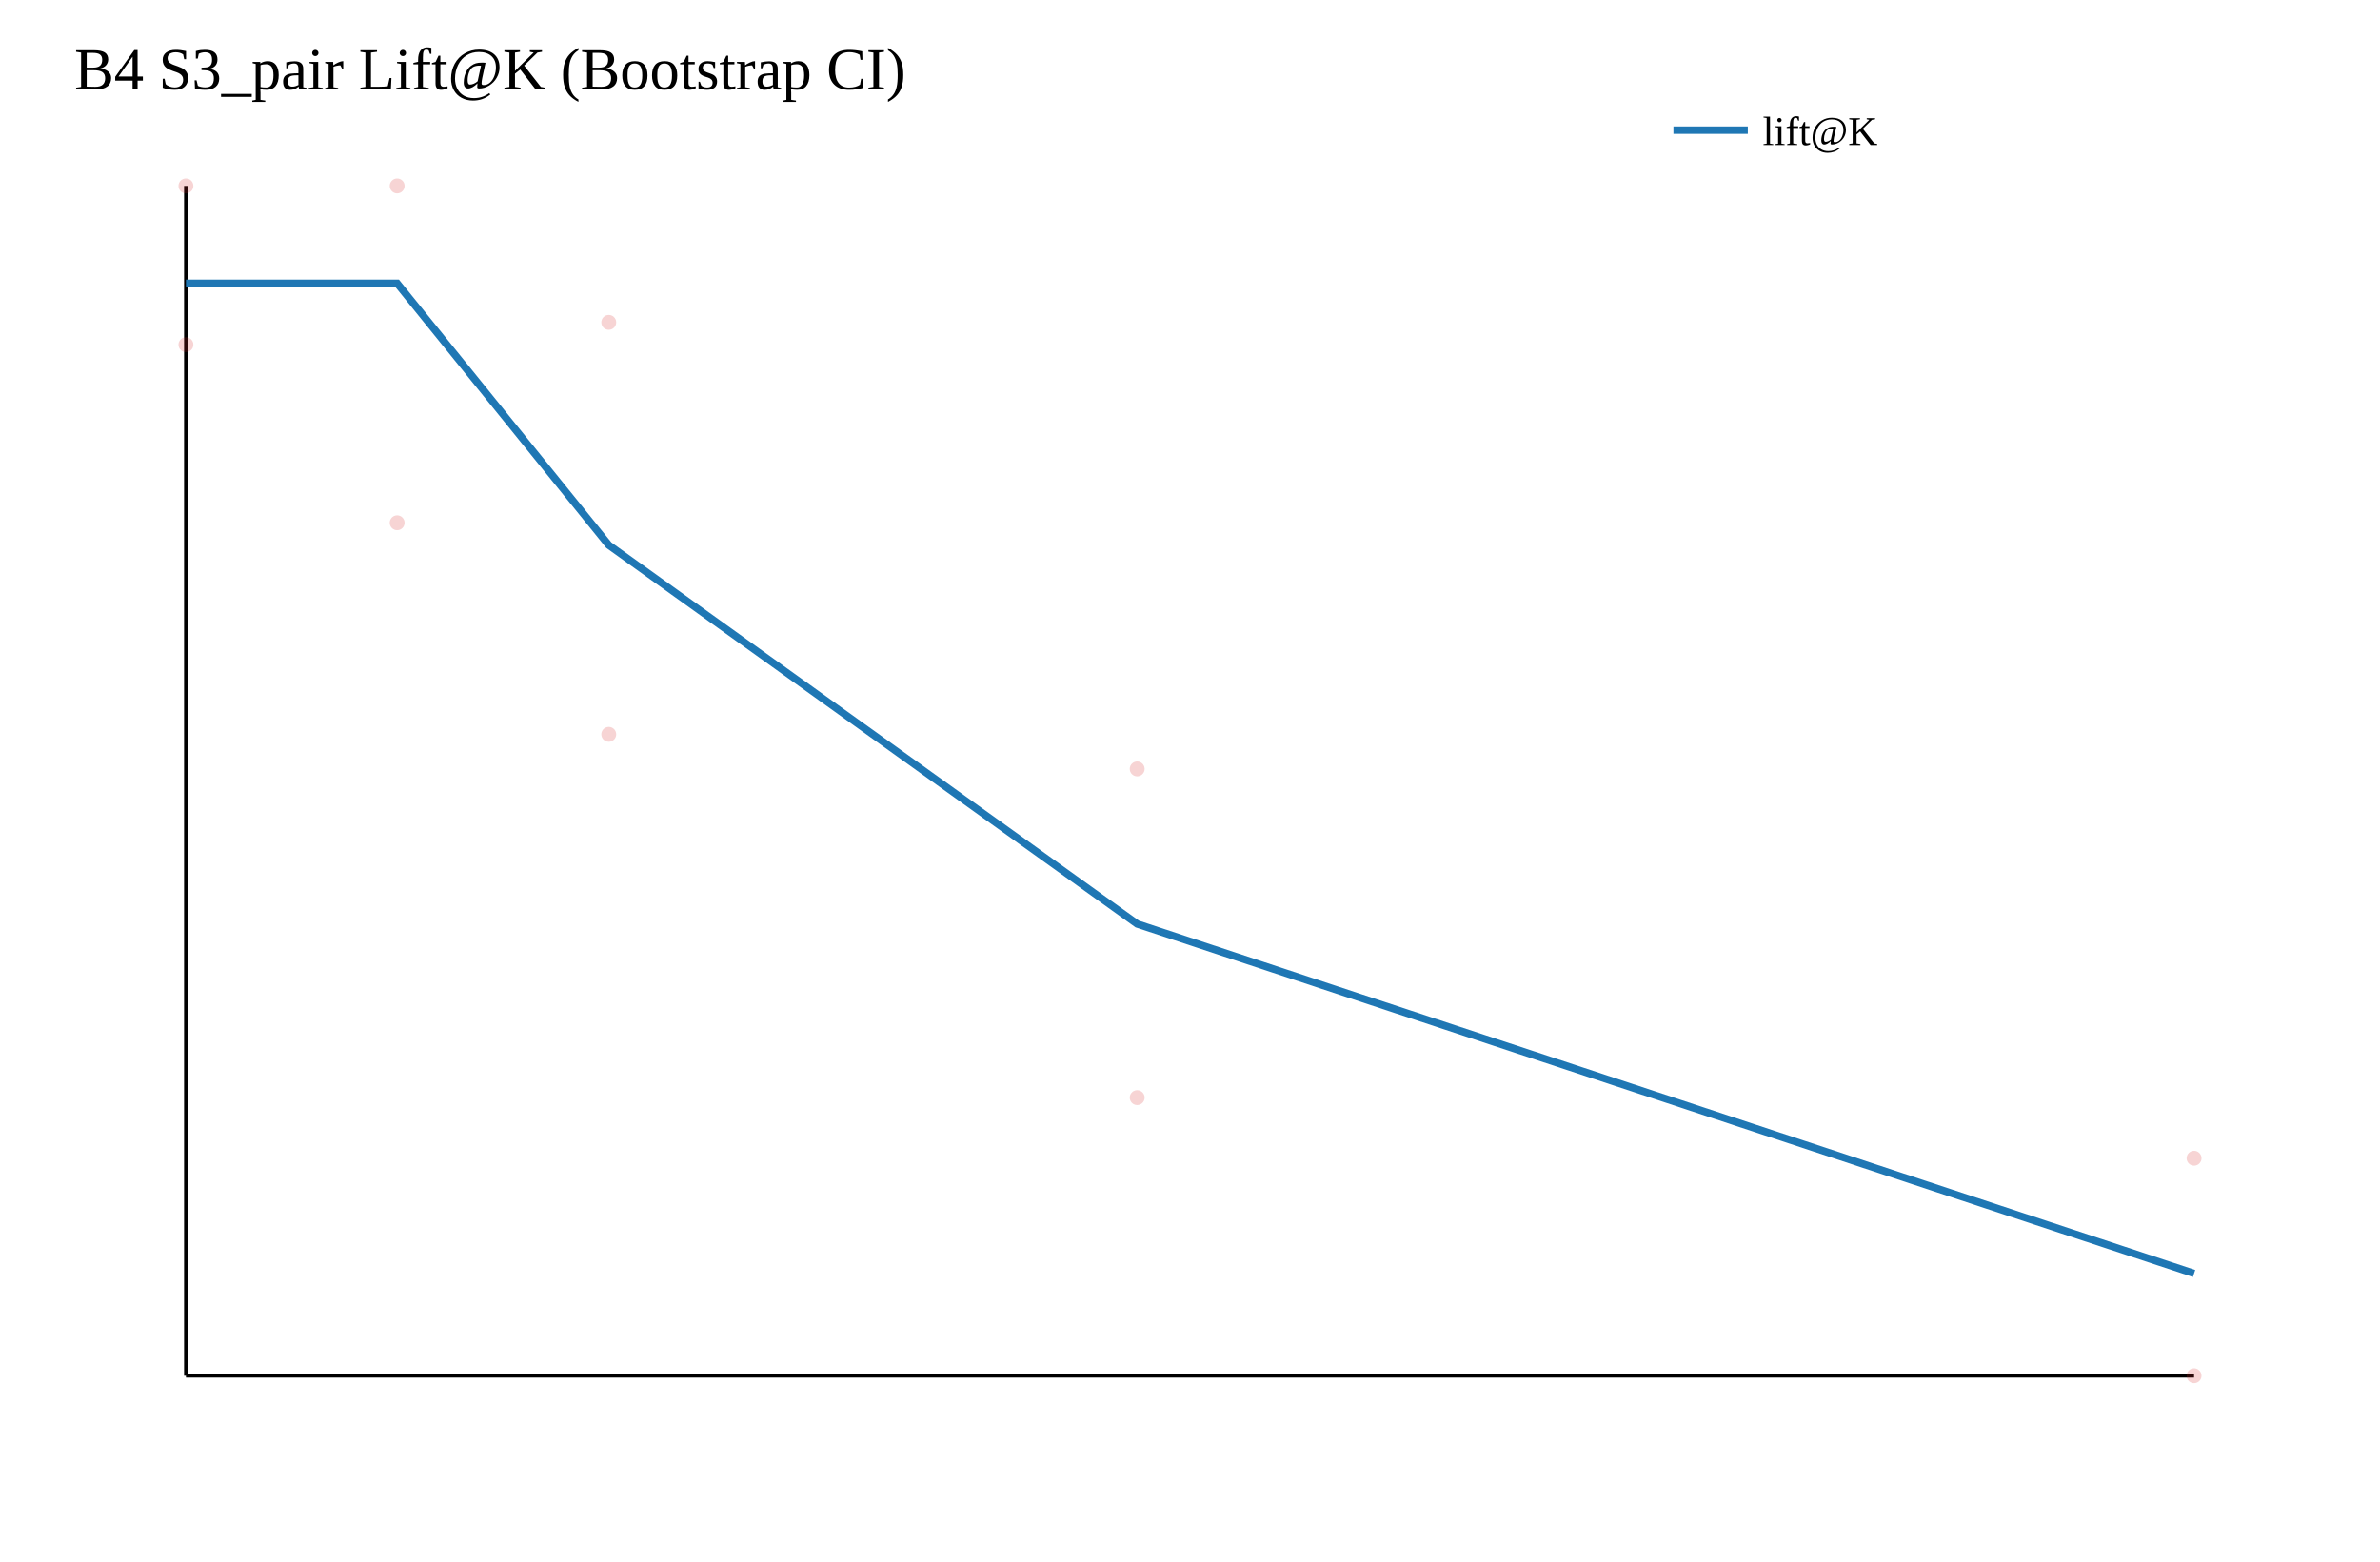
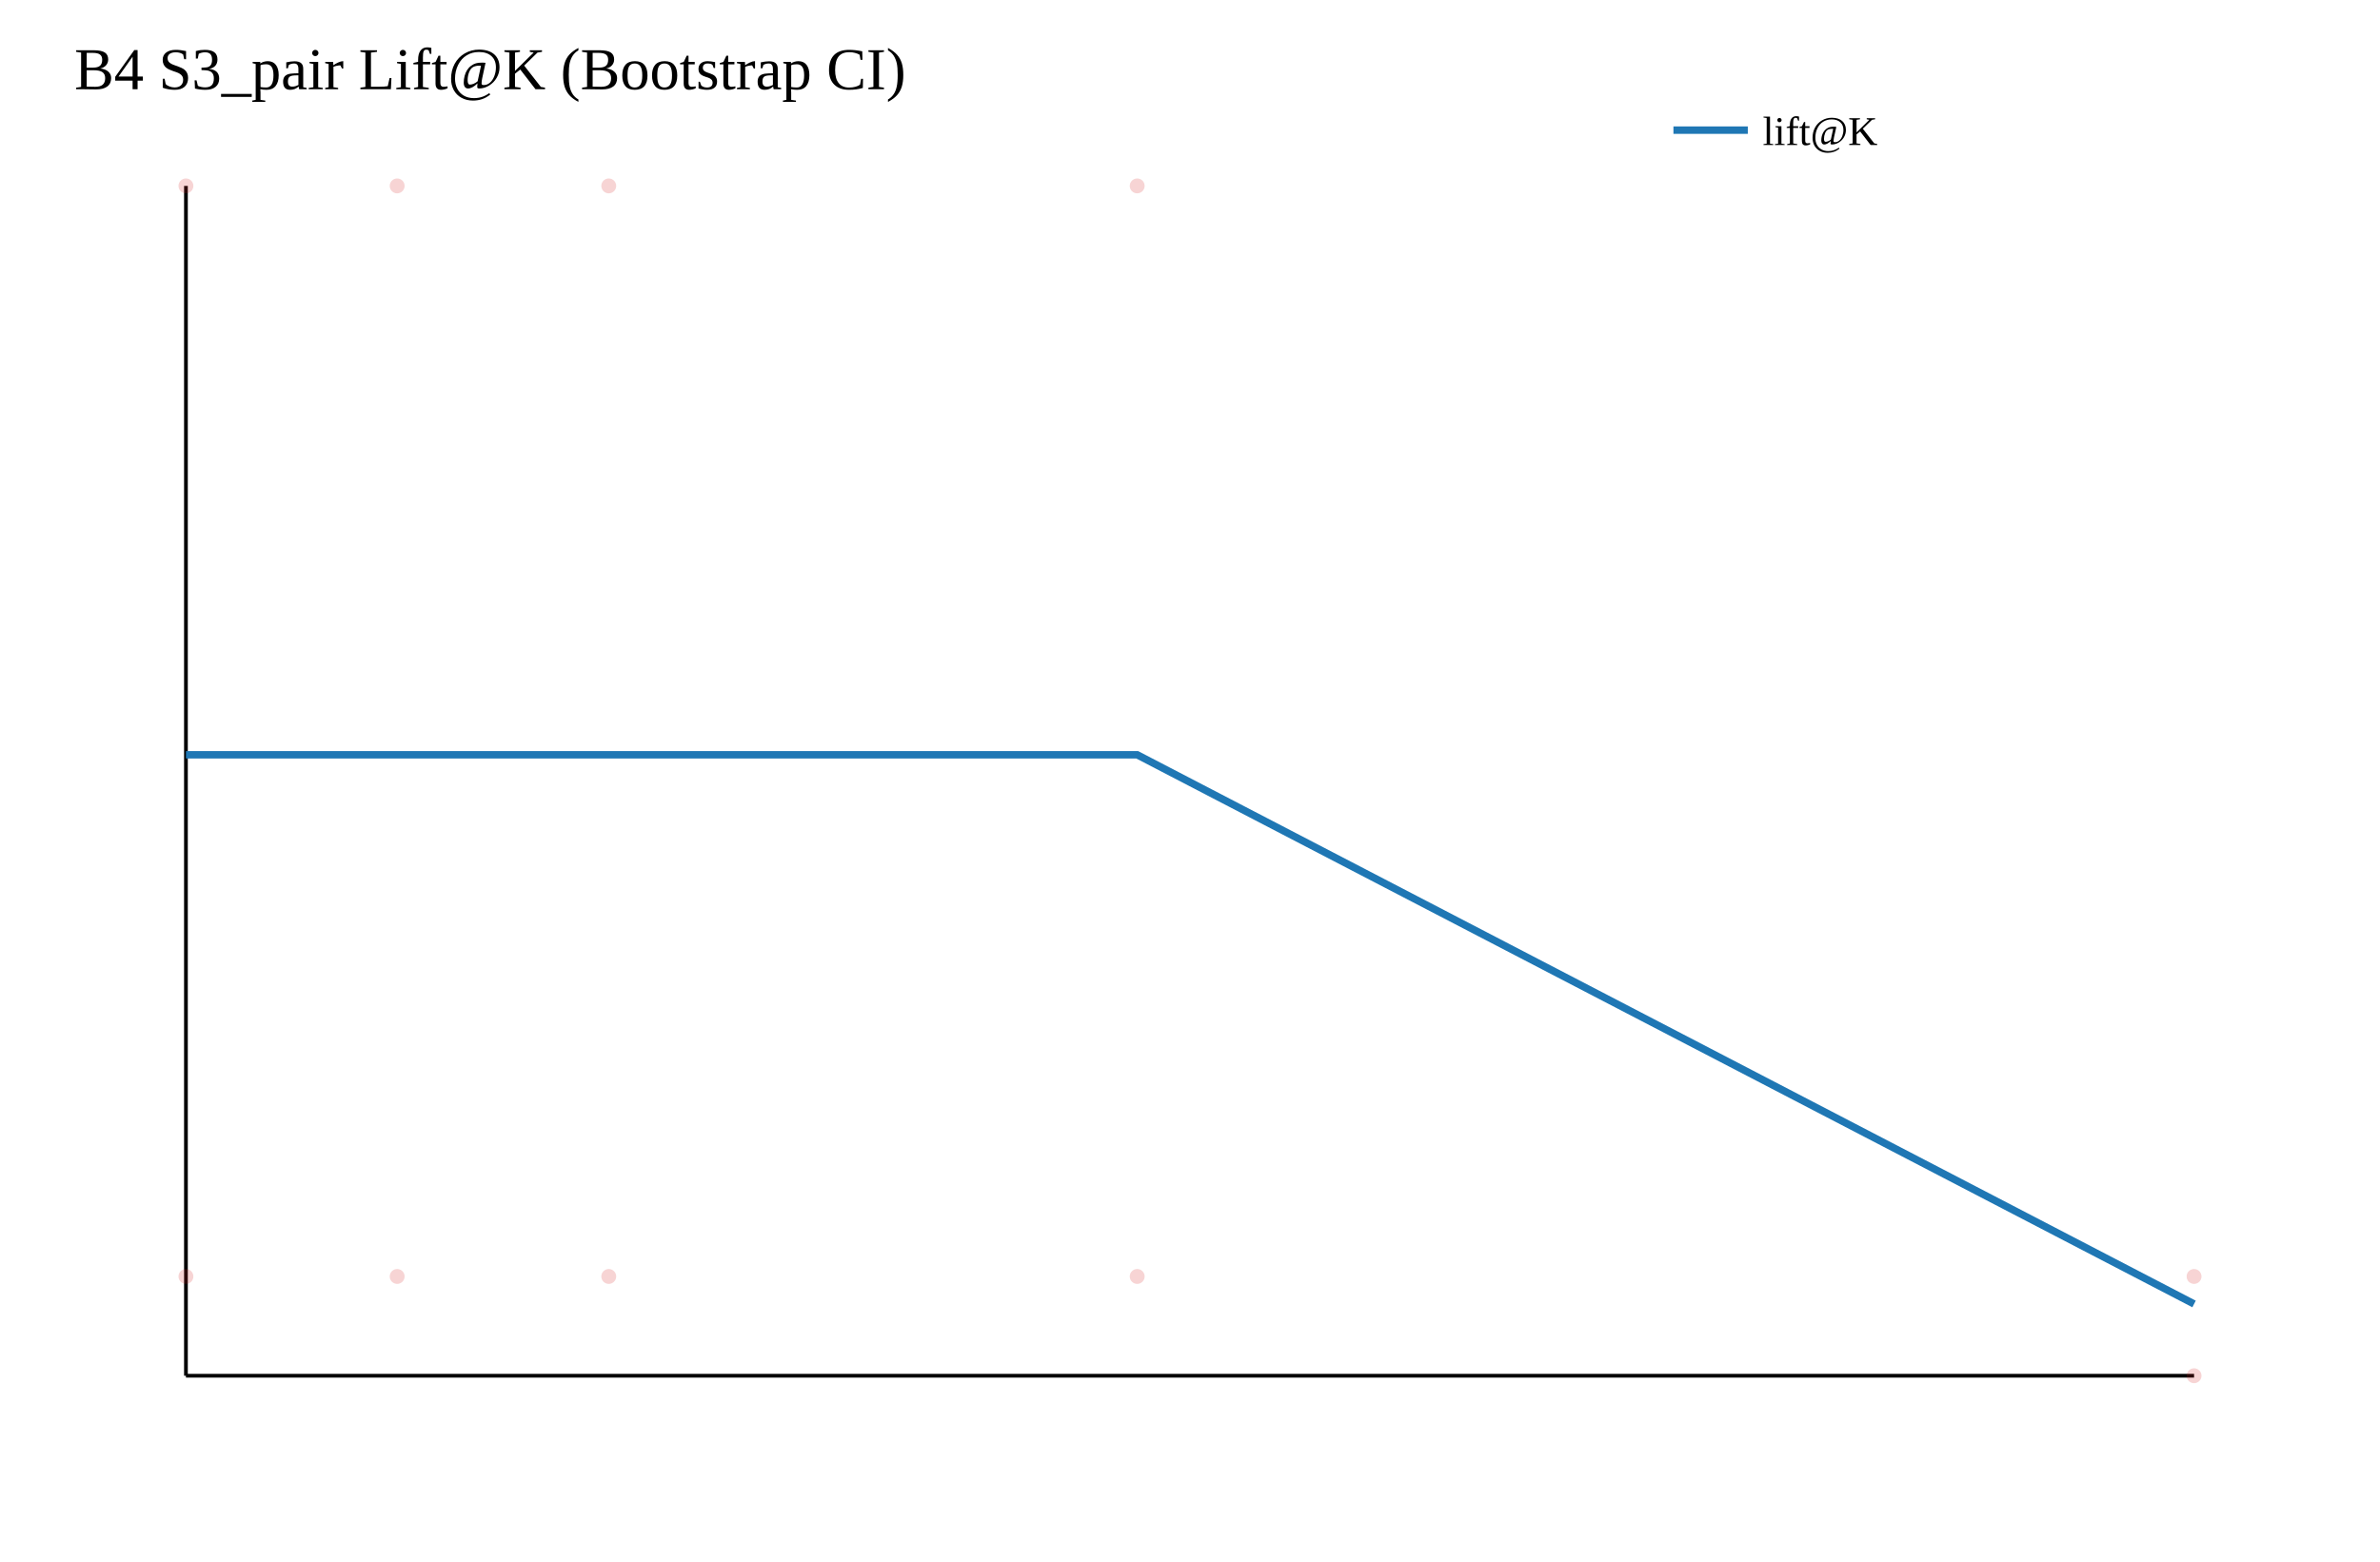
<svg xmlns="http://www.w3.org/2000/svg" width="640" height="420">
  <text x="20" y="24" font-size="16">B4 S3_pair Lift@K (Bootstrap CI)</text>
  <line x1="50" y1="370" x2="590" y2="370" stroke="black" />
  <line x1="50" y1="370" x2="50" y2="50" stroke="black" />
-   <circle cx="50.0" cy="92.7" r="2" fill="#d62728" opacity="0.2" />
-   <circle cx="106.8" cy="140.6" r="2" fill="#d62728" opacity="0.2" />
-   <circle cx="163.7" cy="197.5" r="2" fill="#d62728" opacity="0.2" />
-   <circle cx="305.8" cy="295.2" r="2" fill="#d62728" opacity="0.2" />
+   <circle cx="50.0" cy="343.3" r="2" fill="#d62728" opacity="0.2" />
+   <circle cx="106.8" cy="343.3" r="2" fill="#d62728" opacity="0.2" />
+   <circle cx="163.7" cy="343.3" r="2" fill="#d62728" opacity="0.2" />
+   <circle cx="305.8" cy="343.3" r="2" fill="#d62728" opacity="0.2" />
  <circle cx="590.0" cy="370.0" r="2" fill="#d62728" opacity="0.2" />
  <circle cx="50.0" cy="50.0" r="2" fill="#d62728" opacity="0.2" />
  <circle cx="106.8" cy="50.0" r="2" fill="#d62728" opacity="0.2" />
-   <circle cx="163.7" cy="86.7" r="2" fill="#d62728" opacity="0.2" />
-   <circle cx="305.8" cy="206.8" r="2" fill="#d62728" opacity="0.2" />
-   <circle cx="590.0" cy="311.5" r="2" fill="#d62728" opacity="0.2" />
-   <polyline fill="none" stroke="#1f77b4" stroke-width="2" points="50.0,76.2 106.8,76.2 163.7,146.6 305.8,248.5 590.0,342.5" />
+   <circle cx="163.7" cy="50.0" r="2" fill="#d62728" opacity="0.2" />
+   <circle cx="305.8" cy="50.0" r="2" fill="#d62728" opacity="0.2" />
+   <circle cx="590.0" cy="343.3" r="2" fill="#d62728" opacity="0.2" />
+   <polyline fill="none" stroke="#1f77b4" stroke-width="2" points="50.0,203.0 106.8,203.0 163.7,203.0 305.8,203.0 590.0,350.7" />
  <line x1="450" y1="35" x2="470" y2="35" stroke="#1f77b4" stroke-width="2" />
  <text x="474" y="39" font-size="11">lift@K</text>
</svg>
